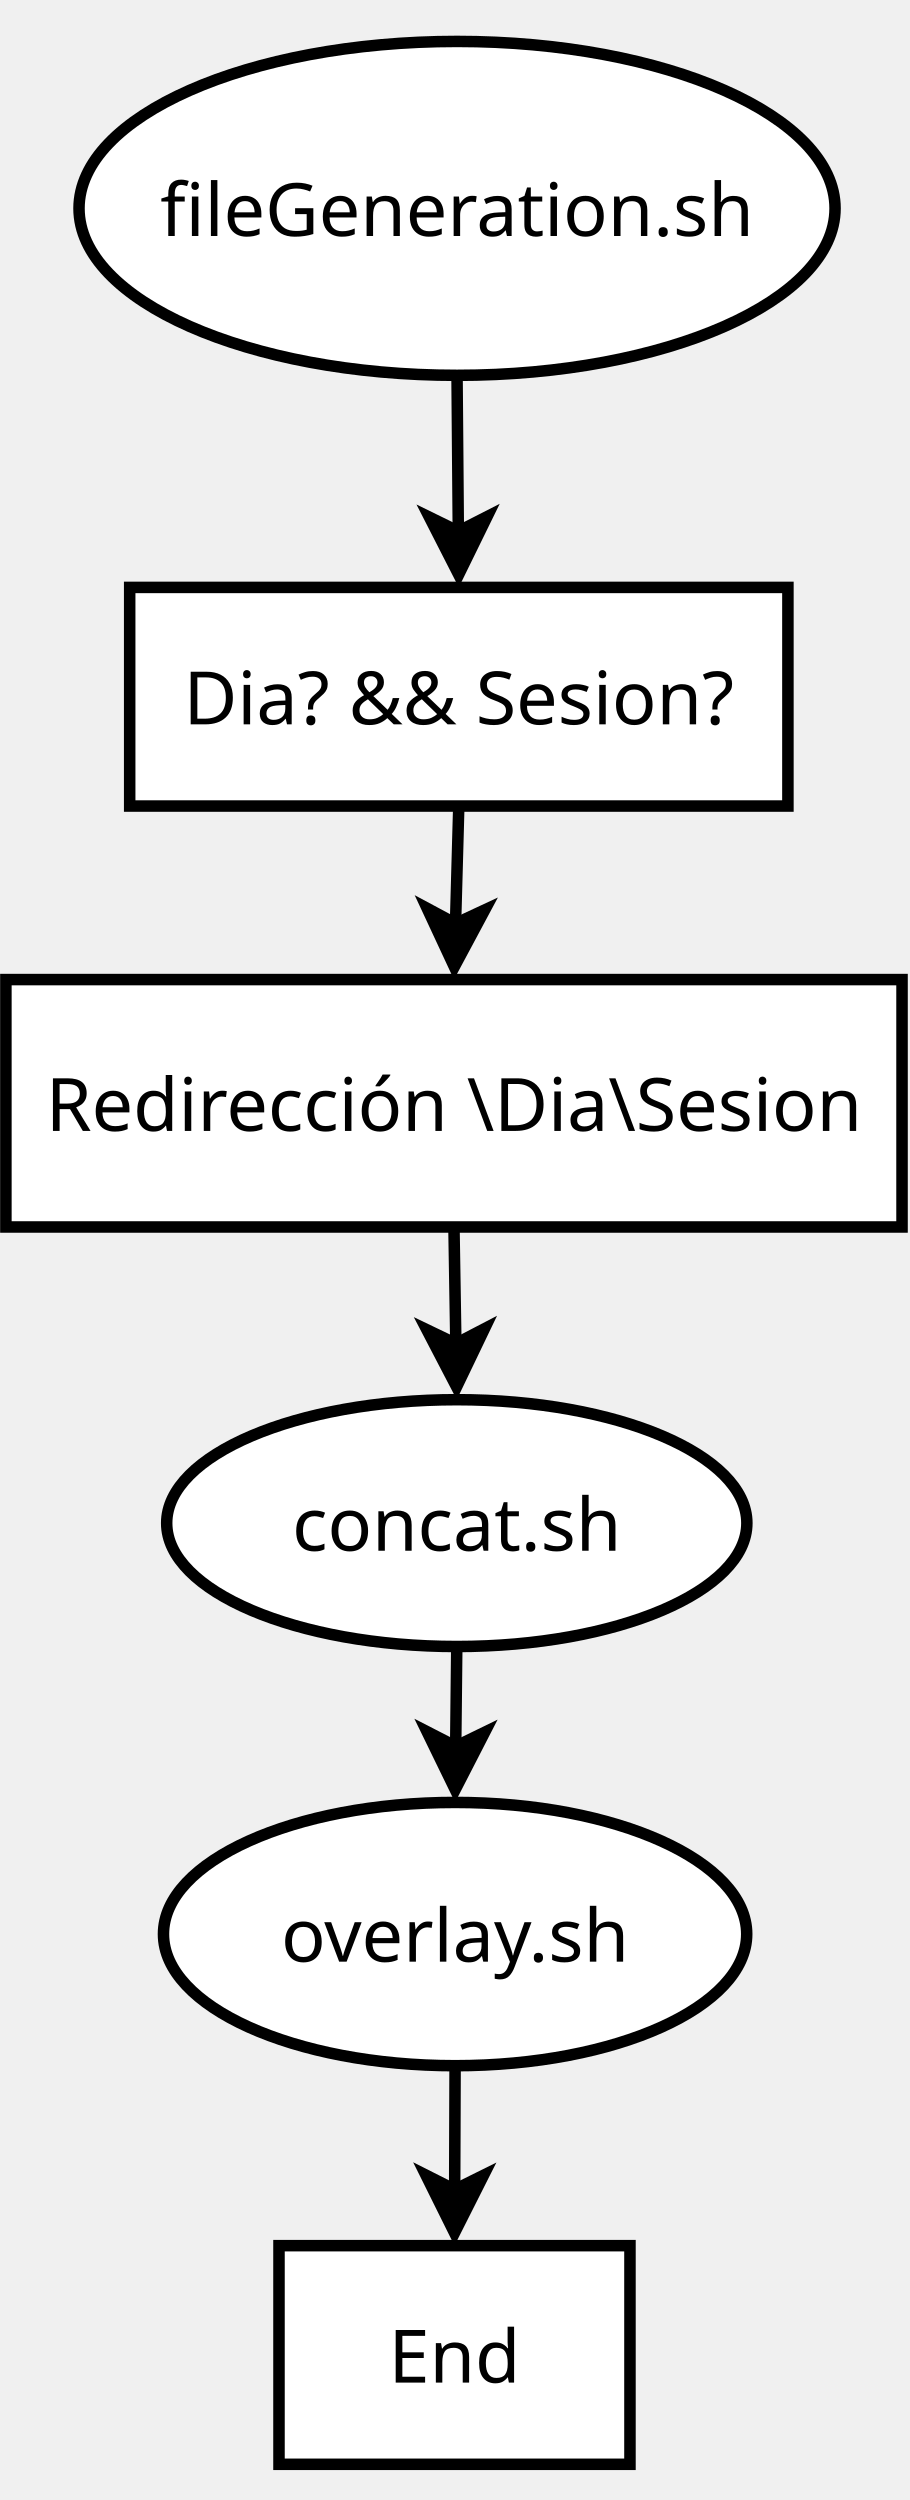
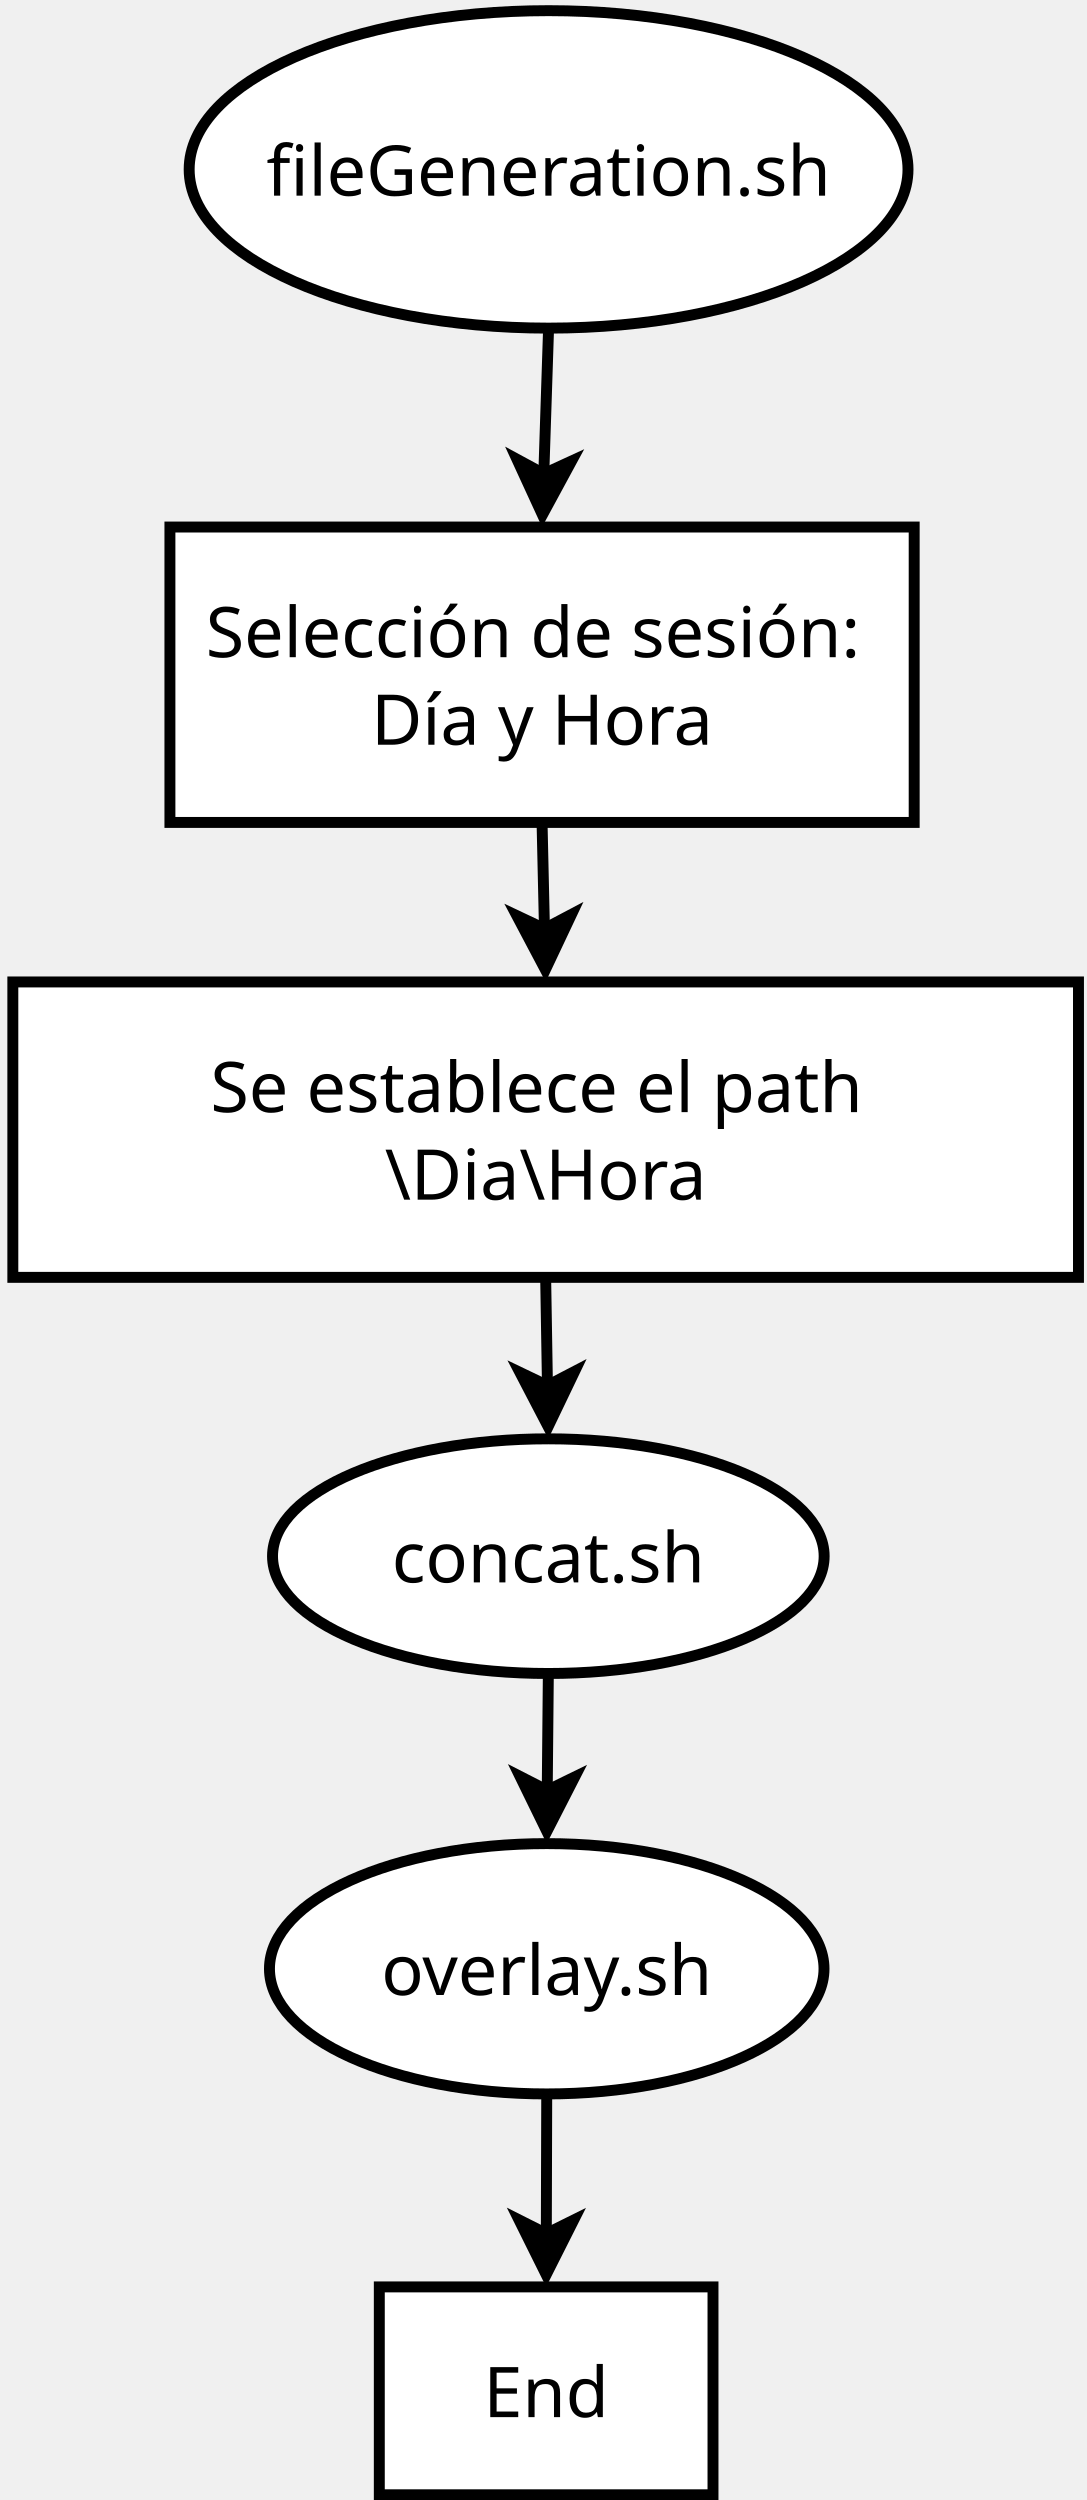
- <svg xmlns="http://www.w3.org/2000/svg" width="8cm" height="22cm" viewBox="176 49 158 424">
+ <svg xmlns="http://www.w3.org/2000/svg" width="10cm" height="23cm" viewBox="156 29 197 457">
  <g>
-     <ellipse style="fill: #ffffff" cx="255.433" cy="79.966" rx="65.701" ry="29.017" />
-     <ellipse style="fill: none; fill-opacity:0; stroke-width: 2; stroke: #000000" cx="255.433" cy="79.966" rx="65.701" ry="29.017" />
-     <text font-size="12.8" style="fill: #000000;text-anchor:middle;font-family:sans-serif;font-style:normal;font-weight:normal" x="255.433" y="84.766">
-       <tspan x="255.433" y="84.766">fileGeneration.sh</tspan>
+     <ellipse style="fill: #ffffff" cx="255.433" cy="59.966" rx="65.701" ry="29.017" />
+     <ellipse style="fill: none; fill-opacity:0; stroke-width: 2; stroke: #000000" cx="255.433" cy="59.966" rx="65.701" ry="29.017" />
+     <text font-size="12.8" style="fill: #000000;text-anchor:middle;font-family:sans-serif;font-style:normal;font-weight:normal" x="255.433" y="64.766">
+       <tspan x="255.433" y="64.766">fileGeneration.sh</tspan>
    </text>
  </g>
  <g>
-     <rect style="fill: #ffffff" x="198.539" y="145.841" width="114.4" height="38" />
-     <rect style="fill: none; fill-opacity:0; stroke-width: 2; stroke: #000000" x="198.539" y="145.841" width="114.4" height="38" />
-     <text font-size="12.8" style="fill: #000000;text-anchor:middle;font-family:sans-serif;font-style:normal;font-weight:normal" x="255.739" y="169.641">
-       <tspan x="255.739" y="169.641">Dia? &amp;&amp; Sesion?</tspan>
+     <rect style="fill: #ffffff" x="186.214" y="125.341" width="136.05" height="54" />
+     <rect style="fill: none; fill-opacity:0; stroke-width: 2; stroke: #000000" x="186.214" y="125.341" width="136.05" height="54" />
+     <text font-size="12.8" style="fill: #000000;text-anchor:middle;font-family:sans-serif;font-style:normal;font-weight:normal" x="254.239" y="149.141">
+       <tspan x="254.239" y="149.141">Selección de sesión:</tspan>
+       <tspan x="254.239" y="165.141">Día y Hora</tspan>
    </text>
  </g>
  <g>
-     <rect style="fill: #ffffff" x="177.023" y="214" width="155.75" height="43" />
-     <rect style="fill: none; fill-opacity:0; stroke-width: 2; stroke: #000000" x="177.023" y="214" width="155.75" height="43" />
-     <text font-size="12.8" style="fill: #000000;text-anchor:middle;font-family:sans-serif;font-style:normal;font-weight:normal" x="254.898" y="240.3">
-       <tspan x="254.898" y="240.3">Redirección \Dia\Sesion</tspan>
+     <rect style="fill: #ffffff" x="157.498" y="208.5" width="194.8" height="54" />
+     <rect style="fill: none; fill-opacity:0; stroke-width: 2; stroke: #000000" x="157.498" y="208.5" width="194.8" height="54" />
+     <text font-size="12.8" style="fill: #000000;text-anchor:middle;font-family:sans-serif;font-style:normal;font-weight:normal" x="254.898" y="232.3">
+       <tspan x="254.898" y="232.3">Se establece el path</tspan>
+       <tspan x="254.898" y="248.3"> \Dia\Hora</tspan>
    </text>
  </g>
  <g>
-     <ellipse style="fill: #ffffff" cx="255.388" cy="308.466" rx="50.418" ry="21.448" />
-     <ellipse style="fill: none; fill-opacity:0; stroke-width: 2; stroke: #000000" cx="255.388" cy="308.466" rx="50.418" ry="21.448" />
-     <text font-size="12.8" style="fill: #000000;text-anchor:middle;font-family:sans-serif;font-style:normal;font-weight:normal" x="255.388" y="313.266">
-       <tspan x="255.388" y="313.266">concat.sh</tspan>
+     <ellipse style="fill: #ffffff" cx="255.388" cy="313.466" rx="50.418" ry="21.448" />
+     <ellipse style="fill: none; fill-opacity:0; stroke-width: 2; stroke: #000000" cx="255.388" cy="313.466" rx="50.418" ry="21.448" />
+     <text font-size="12.8" style="fill: #000000;text-anchor:middle;font-family:sans-serif;font-style:normal;font-weight:normal" x="255.388" y="318.266">
+       <tspan x="255.388" y="318.266">concat.sh</tspan>
    </text>
  </g>
  <g>
-     <ellipse style="fill: #ffffff" cx="255.095" cy="379.891" rx="50.685" ry="22.879" />
-     <ellipse style="fill: none; fill-opacity:0; stroke-width: 2; stroke: #000000" cx="255.095" cy="379.891" rx="50.685" ry="22.879" />
-     <text font-size="12.8" style="fill: #000000;text-anchor:middle;font-family:sans-serif;font-style:normal;font-weight:normal" x="255.095" y="384.691">
-       <tspan x="255.095" y="384.691">overlay.sh</tspan>
+     <ellipse style="fill: #ffffff" cx="255.095" cy="388.891" rx="50.685" ry="22.879" />
+     <ellipse style="fill: none; fill-opacity:0; stroke-width: 2; stroke: #000000" cx="255.095" cy="388.891" rx="50.685" ry="22.879" />
+     <text font-size="12.8" style="fill: #000000;text-anchor:middle;font-family:sans-serif;font-style:normal;font-weight:normal" x="255.095" y="393.691">
+       <tspan x="255.095" y="393.691">overlay.sh</tspan>
    </text>
  </g>
  <g>
-     <rect style="fill: #ffffff" x="224.488" y="434.046" width="61" height="38" />
-     <rect style="fill: none; fill-opacity:0; stroke-width: 2; stroke: #000000" x="224.488" y="434.046" width="61" height="38" />
-     <text font-size="12.8" style="fill: #000000;text-anchor:middle;font-family:sans-serif;font-style:normal;font-weight:normal" x="254.988" y="457.846">
-       <tspan x="254.988" y="457.846">End</tspan>
+     <rect style="fill: #ffffff" x="224.488" y="447.046" width="61" height="38" />
+     <rect style="fill: none; fill-opacity:0; stroke-width: 2; stroke: #000000" x="224.488" y="447.046" width="61" height="38" />
+     <text font-size="12.8" style="fill: #000000;text-anchor:middle;font-family:sans-serif;font-style:normal;font-weight:normal" x="254.988" y="470.846">
+       <tspan x="254.988" y="470.846">End</tspan>
    </text>
  </g>
  <g>
-     <line style="fill: none; fill-opacity:0; stroke-width: 2; stroke: #000000" x1="255.432" y1="108.984" x2="255.657" y2="136.105" />
-     <polygon style="fill: #000000" points="255.719,143.605 250.637,133.647 255.657,136.105 260.636,133.564 " />
-     <polygon style="fill: none; fill-opacity:0; stroke-width: 2; stroke: #000000" points="255.719,143.605 250.637,133.647 255.657,136.105 260.636,133.564 " />
+     <line style="fill: none; fill-opacity:0; stroke-width: 2; stroke: #000000" x1="255.433" y1="88.984" x2="254.558" y2="115.61" />
+     <polygon style="fill: #000000" points="254.312,123.106 249.643,112.947 254.558,115.61 259.638,113.275 " />
+     <polygon style="fill: none; fill-opacity:0; stroke-width: 2; stroke: #000000" points="254.312,123.106 249.643,112.947 254.558,115.61 259.638,113.275 " />
  </g>
  <g>
-     <line style="fill: none; fill-opacity:0; stroke-width: 2; stroke: #000000" x1="255.738" y1="183.841" x2="255.169" y2="204.268" />
-     <polygon style="fill: #000000" points="254.96,211.765 250.241,201.629 255.169,204.268 260.237,201.908 " />
-     <polygon style="fill: none; fill-opacity:0; stroke-width: 2; stroke: #000000" points="254.96,211.765 250.241,201.629 255.169,204.268 260.237,201.908 " />
+     <line style="fill: none; fill-opacity:0; stroke-width: 2; stroke: #000000" x1="254.239" y1="179.341" x2="254.678" y2="198.766" />
+     <polygon style="fill: #000000" points="254.847,206.265 249.623,196.38 254.678,198.766 259.62,196.154 " />
+     <polygon style="fill: none; fill-opacity:0; stroke-width: 2; stroke: #000000" points="254.847,206.265 249.623,196.38 254.678,198.766 259.62,196.154 " />
  </g>
  <g>
-     <line style="fill: none; fill-opacity:0; stroke-width: 2; stroke: #000000" x1="254.898" y1="257" x2="255.229" y2="277.283" />
-     <polygon style="fill: #000000" points="255.352,284.782 250.189,274.865 255.229,277.283 260.188,274.702 " />
-     <polygon style="fill: none; fill-opacity:0; stroke-width: 2; stroke: #000000" points="255.352,284.782 250.189,274.865 255.229,277.283 260.188,274.702 " />
+     <line style="fill: none; fill-opacity:0; stroke-width: 2; stroke: #000000" x1="254.898" y1="262.5" x2="255.226" y2="282.283" />
+     <polygon style="fill: #000000" points="255.351,289.782 250.185,279.867 255.226,282.283 260.184,279.701 " />
+     <polygon style="fill: none; fill-opacity:0; stroke-width: 2; stroke: #000000" points="255.351,289.782 250.185,279.867 255.226,282.283 260.184,279.701 " />
  </g>
  <g>
-     <line style="fill: none; fill-opacity:0; stroke-width: 2; stroke: #000000" x1="255.388" y1="329.914" x2="255.2" y2="347.277" />
-     <polygon style="fill: #000000" points="255.118,354.776 250.227,344.722 255.2,347.277 260.226,344.831 " />
-     <polygon style="fill: none; fill-opacity:0; stroke-width: 2; stroke: #000000" points="255.118,354.776 250.227,344.722 255.2,347.277 260.226,344.831 " />
+     <line style="fill: none; fill-opacity:0; stroke-width: 2; stroke: #000000" x1="255.388" y1="334.914" x2="255.187" y2="356.276" />
+     <polygon style="fill: #000000" points="255.116,363.776 250.211,353.729 255.187,356.276 260.21,353.824 " />
+     <polygon style="fill: none; fill-opacity:0; stroke-width: 2; stroke: #000000" points="255.116,363.776 250.211,353.729 255.187,356.276 260.21,353.824 " />
  </g>
  <g>
-     <line style="fill: none; fill-opacity:0; stroke-width: 2; stroke: #000000" x1="255.094" y1="402.772" x2="255.021" y2="424.31" />
-     <polygon style="fill: #000000" points="254.996,431.81 250.03,421.793 255.021,424.31 260.029,421.827 " />
-     <polygon style="fill: none; fill-opacity:0; stroke-width: 2; stroke: #000000" points="254.996,431.81 250.03,421.793 255.021,424.31 260.029,421.827 " />
+     <line style="fill: none; fill-opacity:0; stroke-width: 2; stroke: #000000" x1="255.095" y1="411.77" x2="255.018" y2="437.31" />
+     <polygon style="fill: #000000" points="254.995,444.81 250.025,434.795 255.018,437.31 260.025,434.825 " />
+     <polygon style="fill: none; fill-opacity:0; stroke-width: 2; stroke: #000000" points="254.995,444.81 250.025,434.795 255.018,437.31 260.025,434.825 " />
  </g>
+   <text font-size="12.8" style="fill: #000000;text-anchor:start;font-family:sans-serif;font-style:normal;font-weight:normal" x="254.898" y="235.5">
+     <tspan x="254.898" y="235.5" />
+   </text>
</svg>
